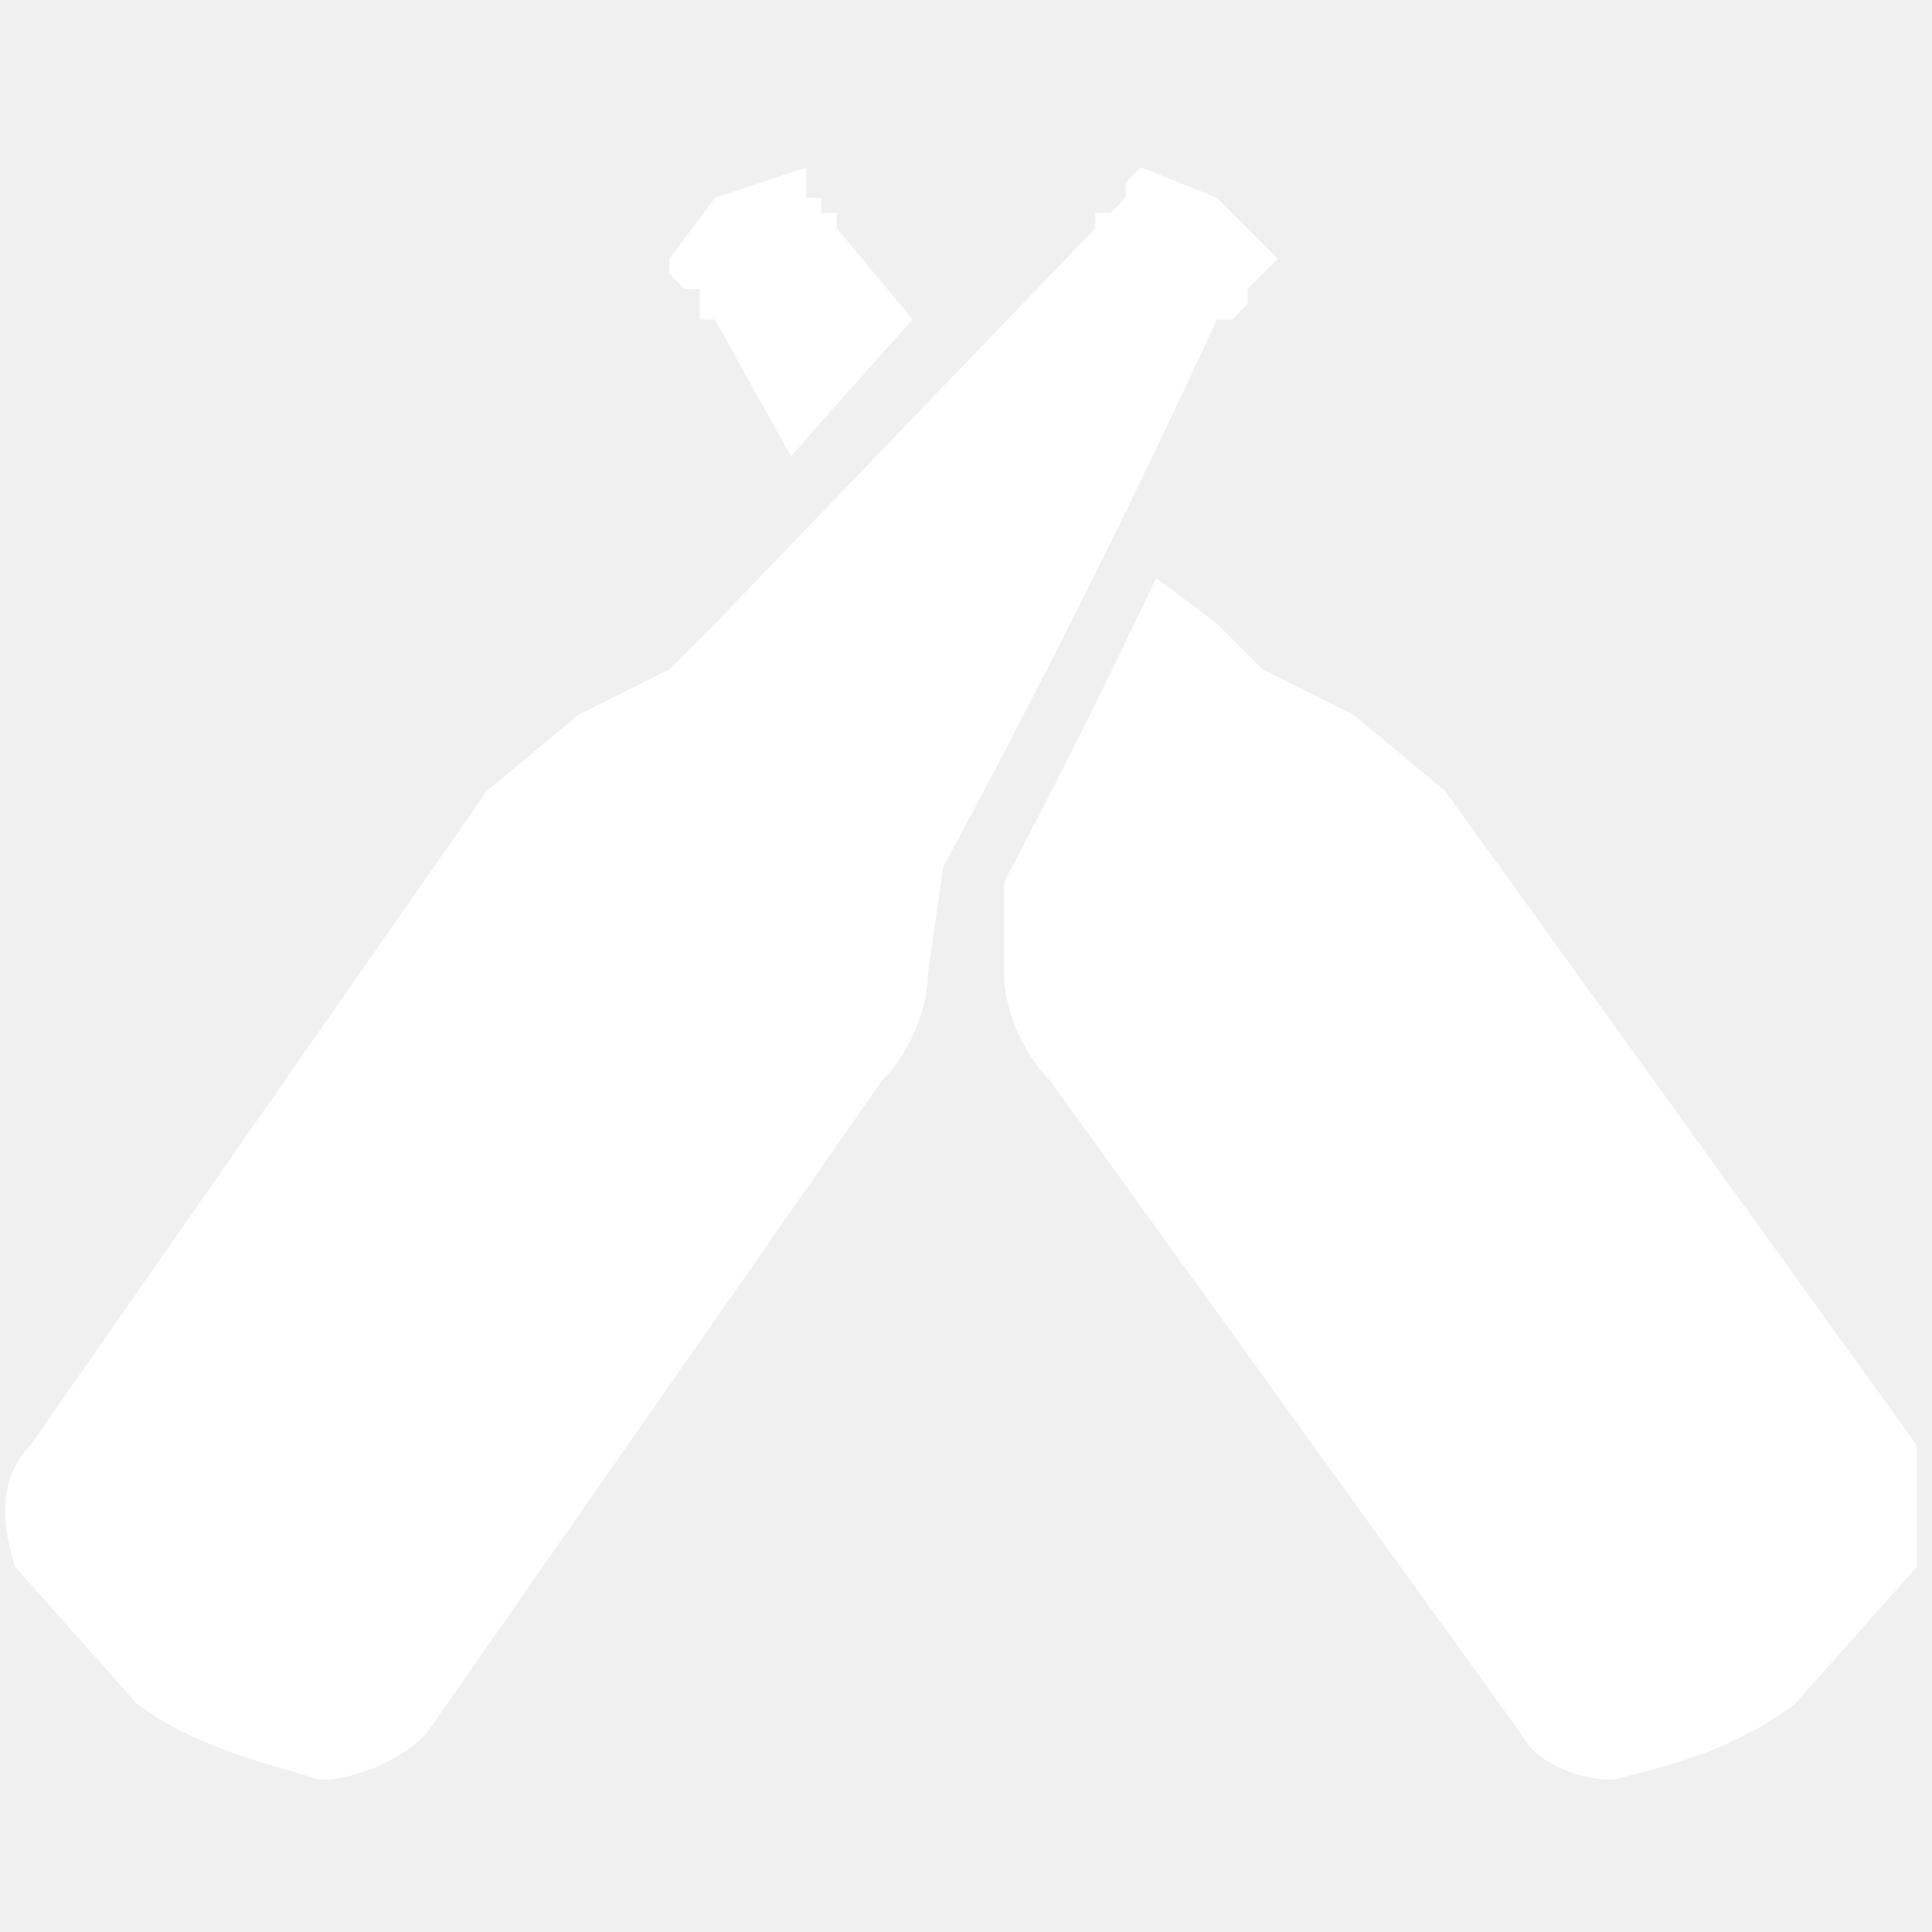
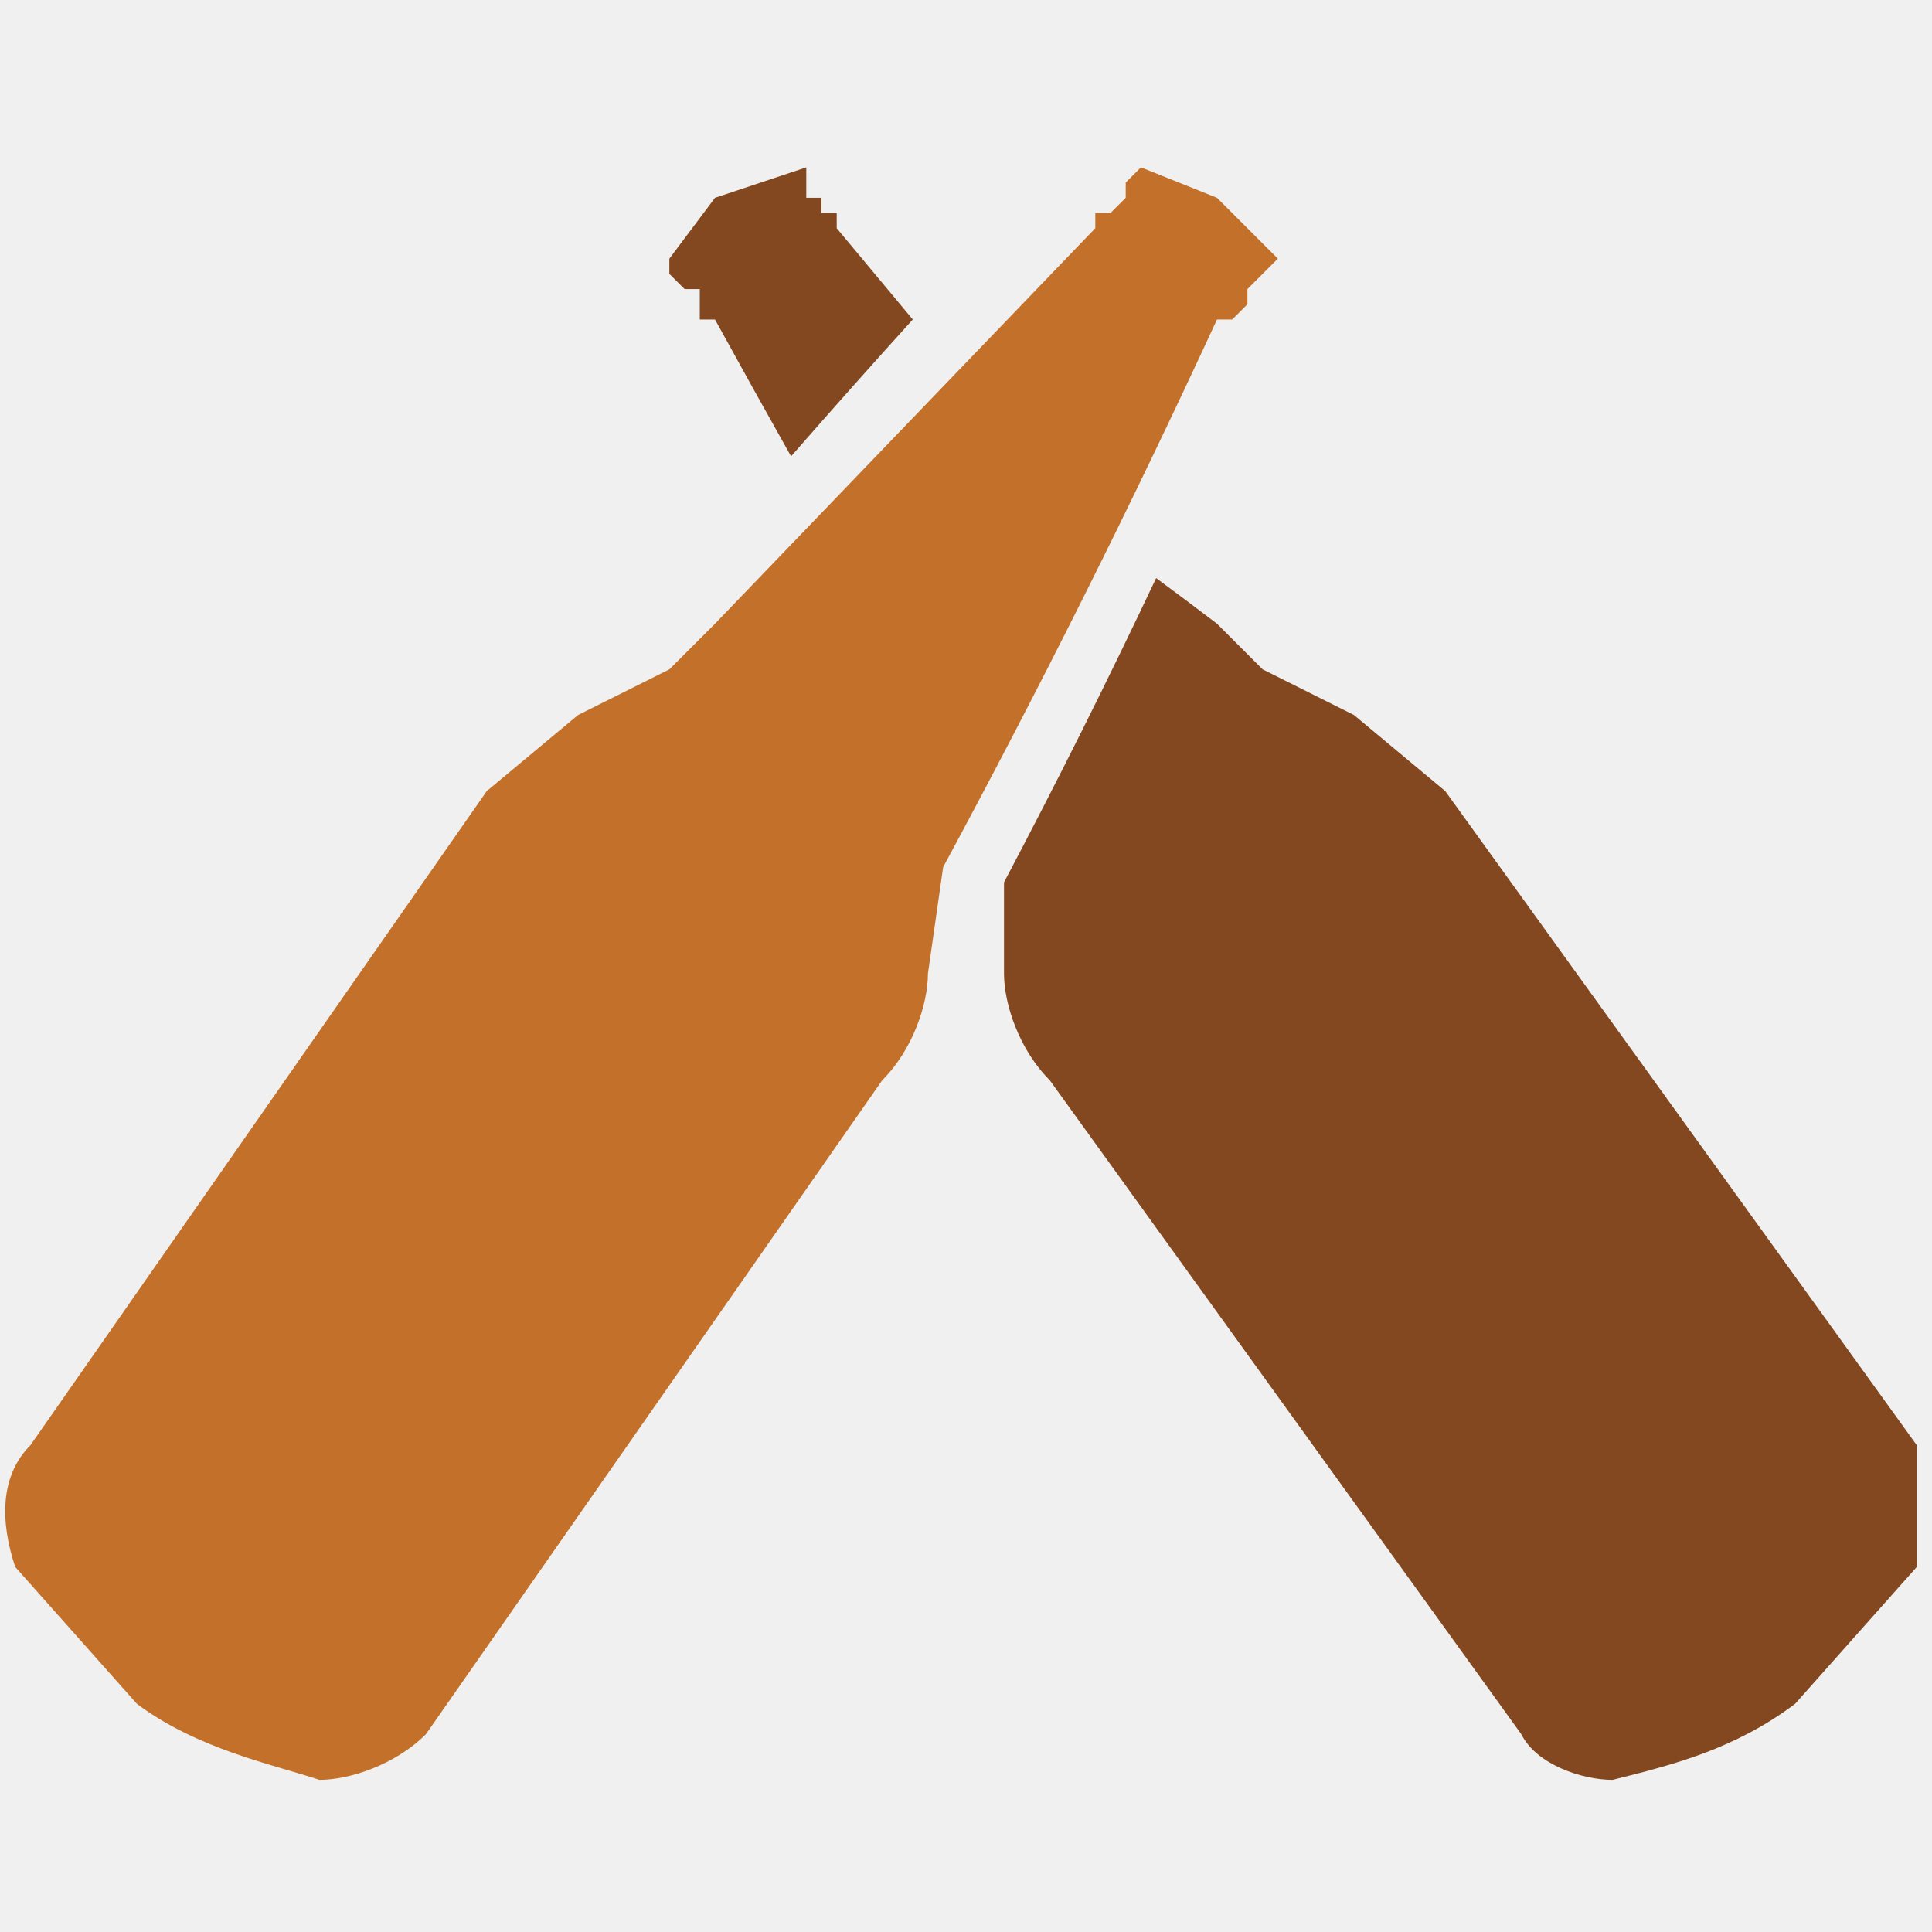
<svg xmlns="http://www.w3.org/2000/svg" width="24" height="24" viewBox="0 0 24 24" fill="none">
-   <path fill-rule="evenodd" clip-rule="evenodd" d="M10.961 13.417L5.291 21.543C4.913 21.921 4.346 22.11 3.968 22.11C3.402 21.921 2.457 21.732 1.701 21.166L0.189 19.465C-2.71006e-05 18.898 -2.71006e-05 18.331 0.378 17.953L6.047 9.827L7.181 8.882L8.315 8.315L8.882 7.748L13.606 2.835V2.646H13.795L13.984 2.457V2.268L14.173 2.079L15.118 2.457L15.874 3.213L15.685 3.402L15.496 3.591V3.78L15.307 3.969H15.118C14.055 6.271 12.921 8.54 11.716 10.772L11.527 12.095C11.527 12.473 11.339 13.04 10.961 13.417ZM23.811 17.953L17.953 9.827L16.819 8.882L15.685 8.315L15.118 7.748C14.867 7.557 14.616 7.368 14.362 7.181C13.76 8.455 13.13 9.715 12.472 10.961V12.095C12.472 12.473 12.661 13.04 13.039 13.417L18.898 21.543C19.087 21.921 19.654 22.11 20.032 22.11C20.787 21.921 21.543 21.732 22.299 21.166L23.811 19.465V17.953ZM8.315 3.402L8.504 3.591H8.693V3.969H8.882C9.194 4.537 9.509 5.104 9.827 5.669C10.326 5.098 10.83 4.531 11.339 3.969L10.394 2.835V2.646H10.205V2.457H10.016V2.079L8.882 2.457L8.315 3.213V3.402Z" fill="white" />
+   <path fill-rule="evenodd" clip-rule="evenodd" d="M10.961 13.417L5.291 21.543C4.913 21.921 4.346 22.11 3.968 22.11C3.402 21.921 2.457 21.732 1.701 21.166L0.189 19.465C-2.71127e-05 18.898 -2.70903e-05 18.331 0.378 17.953L6.047 9.827L7.181 8.882L8.315 8.315L8.882 7.748L13.606 2.835V2.646H13.795L13.984 2.457V2.268L14.173 2.079L15.118 2.457L15.874 3.213L15.685 3.402L15.496 3.591V3.78L15.307 3.969H15.118C14.055 6.271 12.921 8.54 11.716 10.772L11.527 12.095C11.527 12.473 11.339 13.04 10.961 13.417Z" fill="#C3712A" />
+   <path fill-rule="evenodd" clip-rule="evenodd" d="M23.811 17.953L17.953 9.827L16.819 8.882L15.685 8.315L15.118 7.748C14.868 7.557 14.616 7.368 14.362 7.181C13.76 8.455 13.13 9.715 12.472 10.961V12.095C12.472 12.473 12.661 13.04 13.039 13.417L18.898 21.543C19.087 21.921 19.654 22.11 20.032 22.11C20.787 21.921 21.543 21.732 22.299 21.166L23.811 19.465V17.953ZM8.315 3.402L8.504 3.591H8.693V3.969H8.882C9.194 4.537 9.509 5.104 9.827 5.669C10.326 5.098 10.83 4.531 11.339 3.969L10.394 2.835V2.646H10.205V2.457H10.016V2.079L8.882 2.457L8.315 3.213V3.402Z" fill="#83481F" />
</svg>
